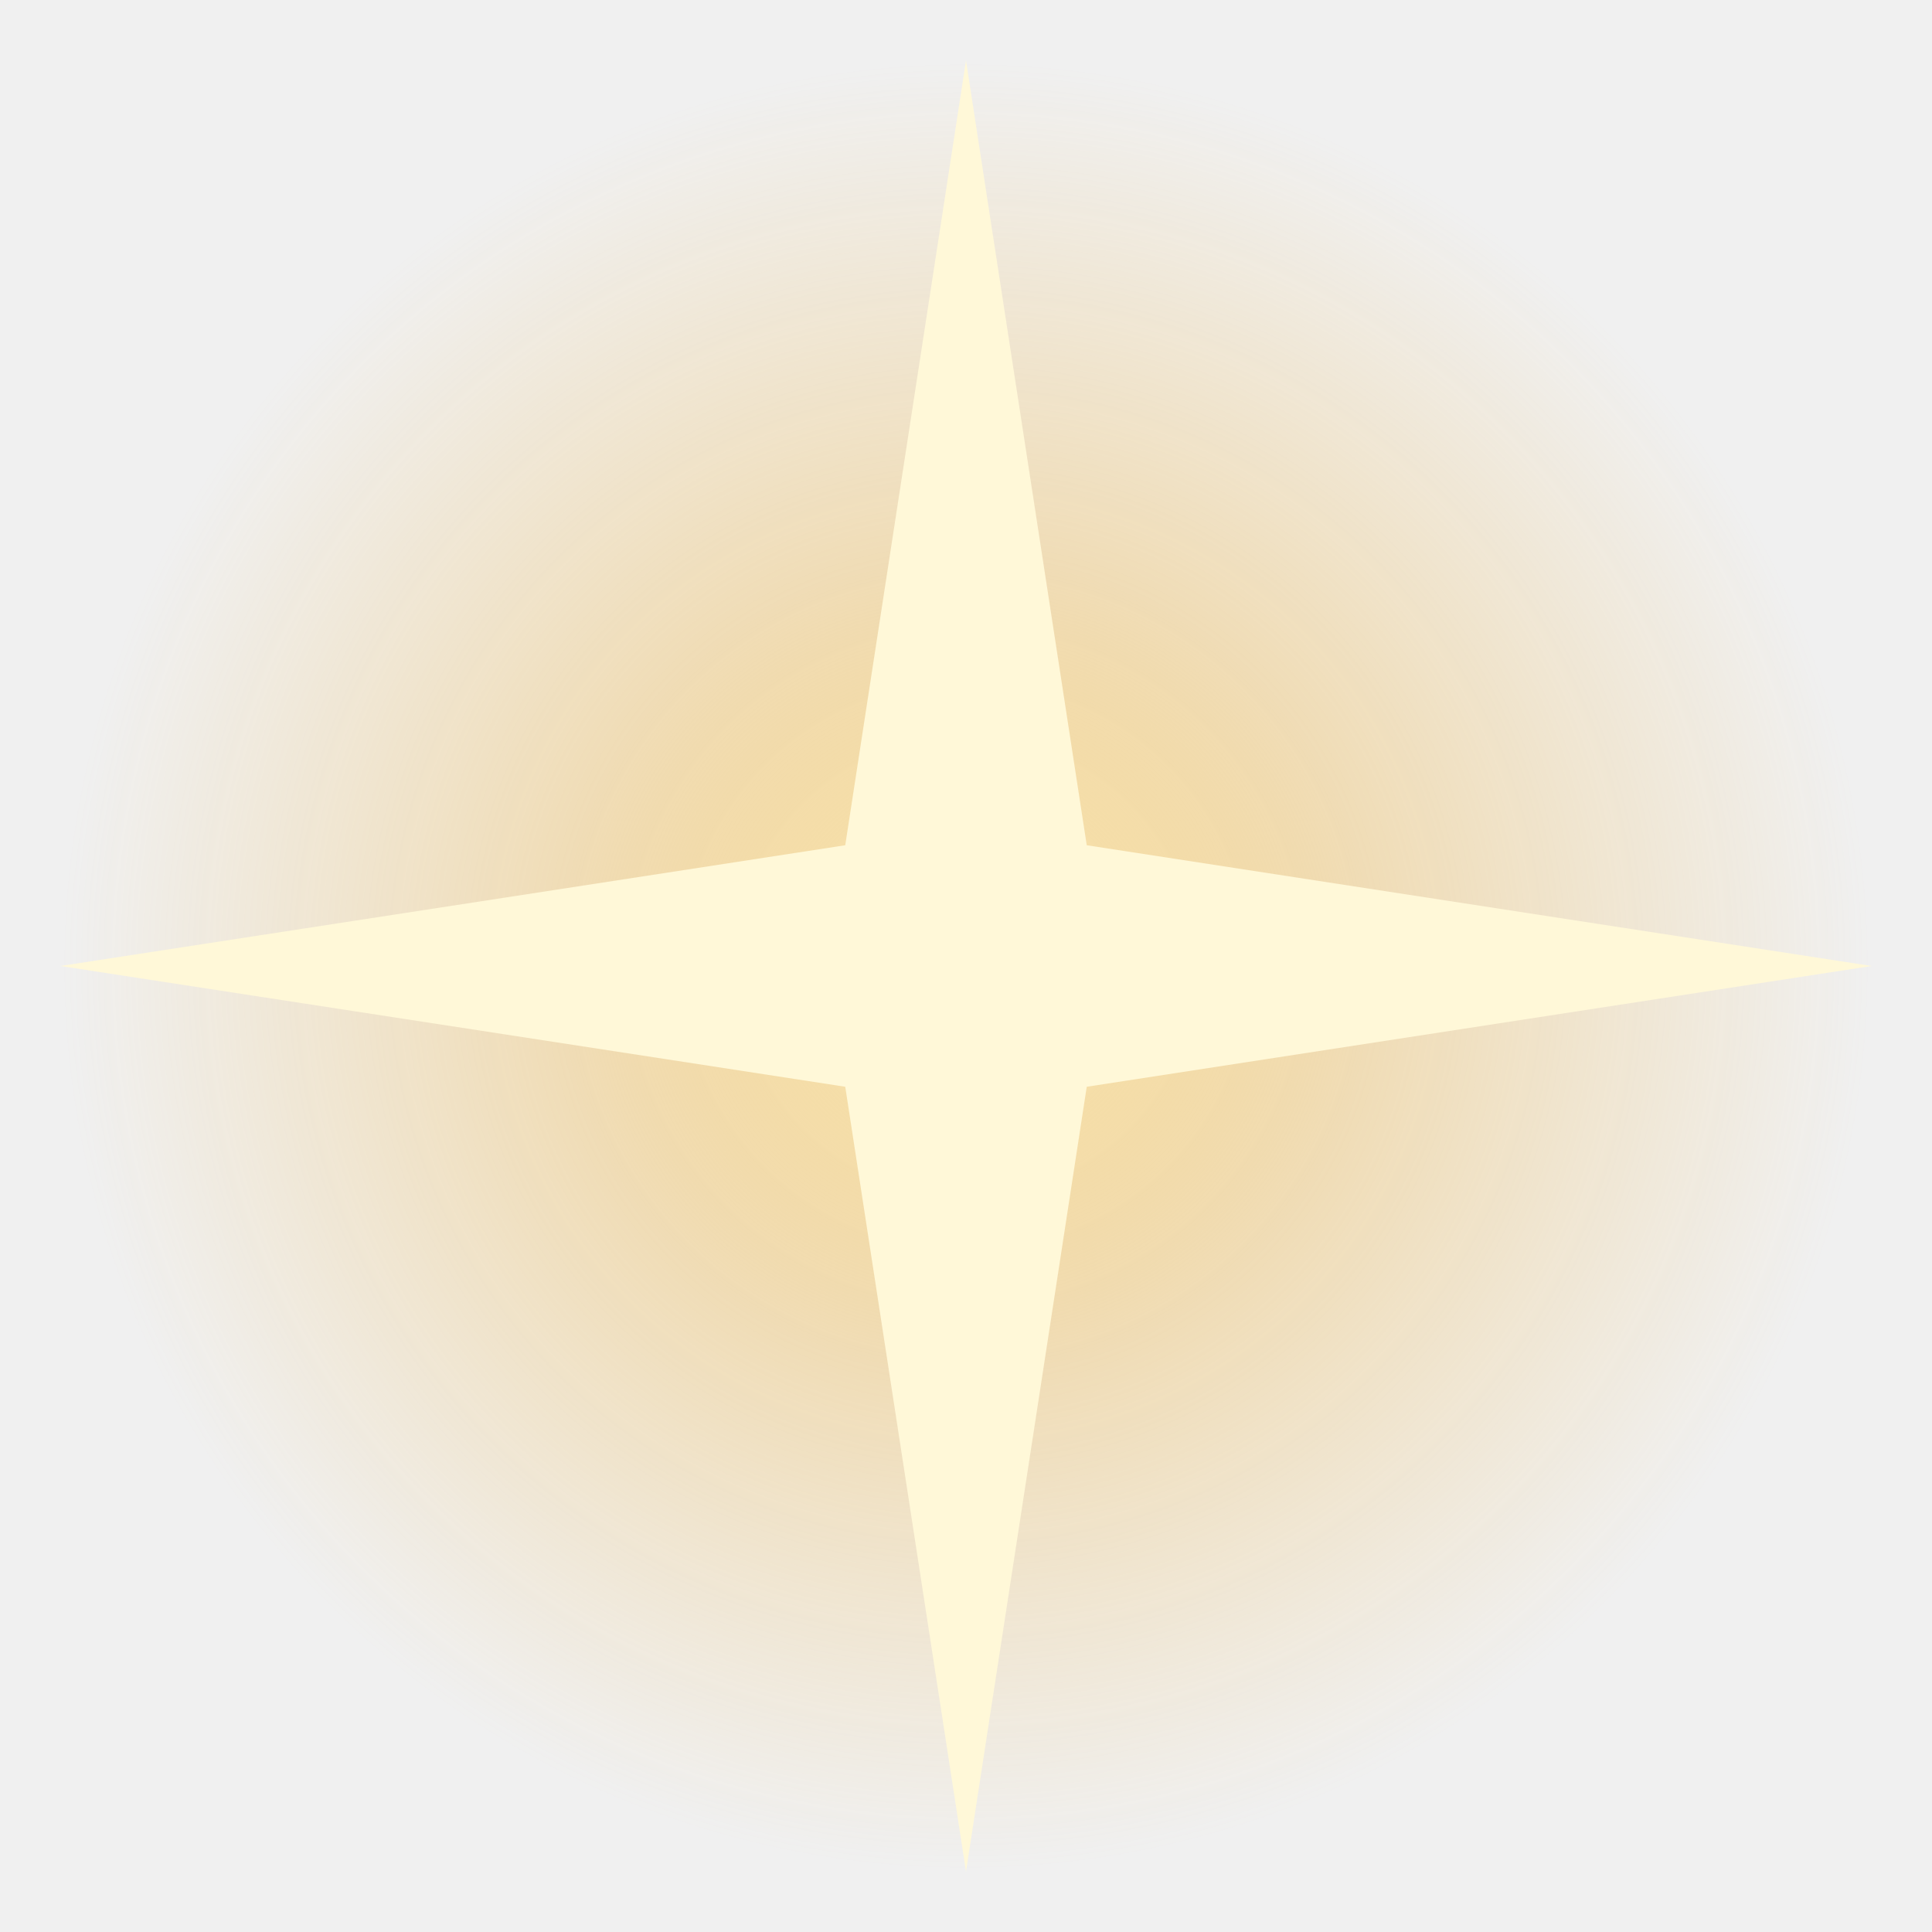
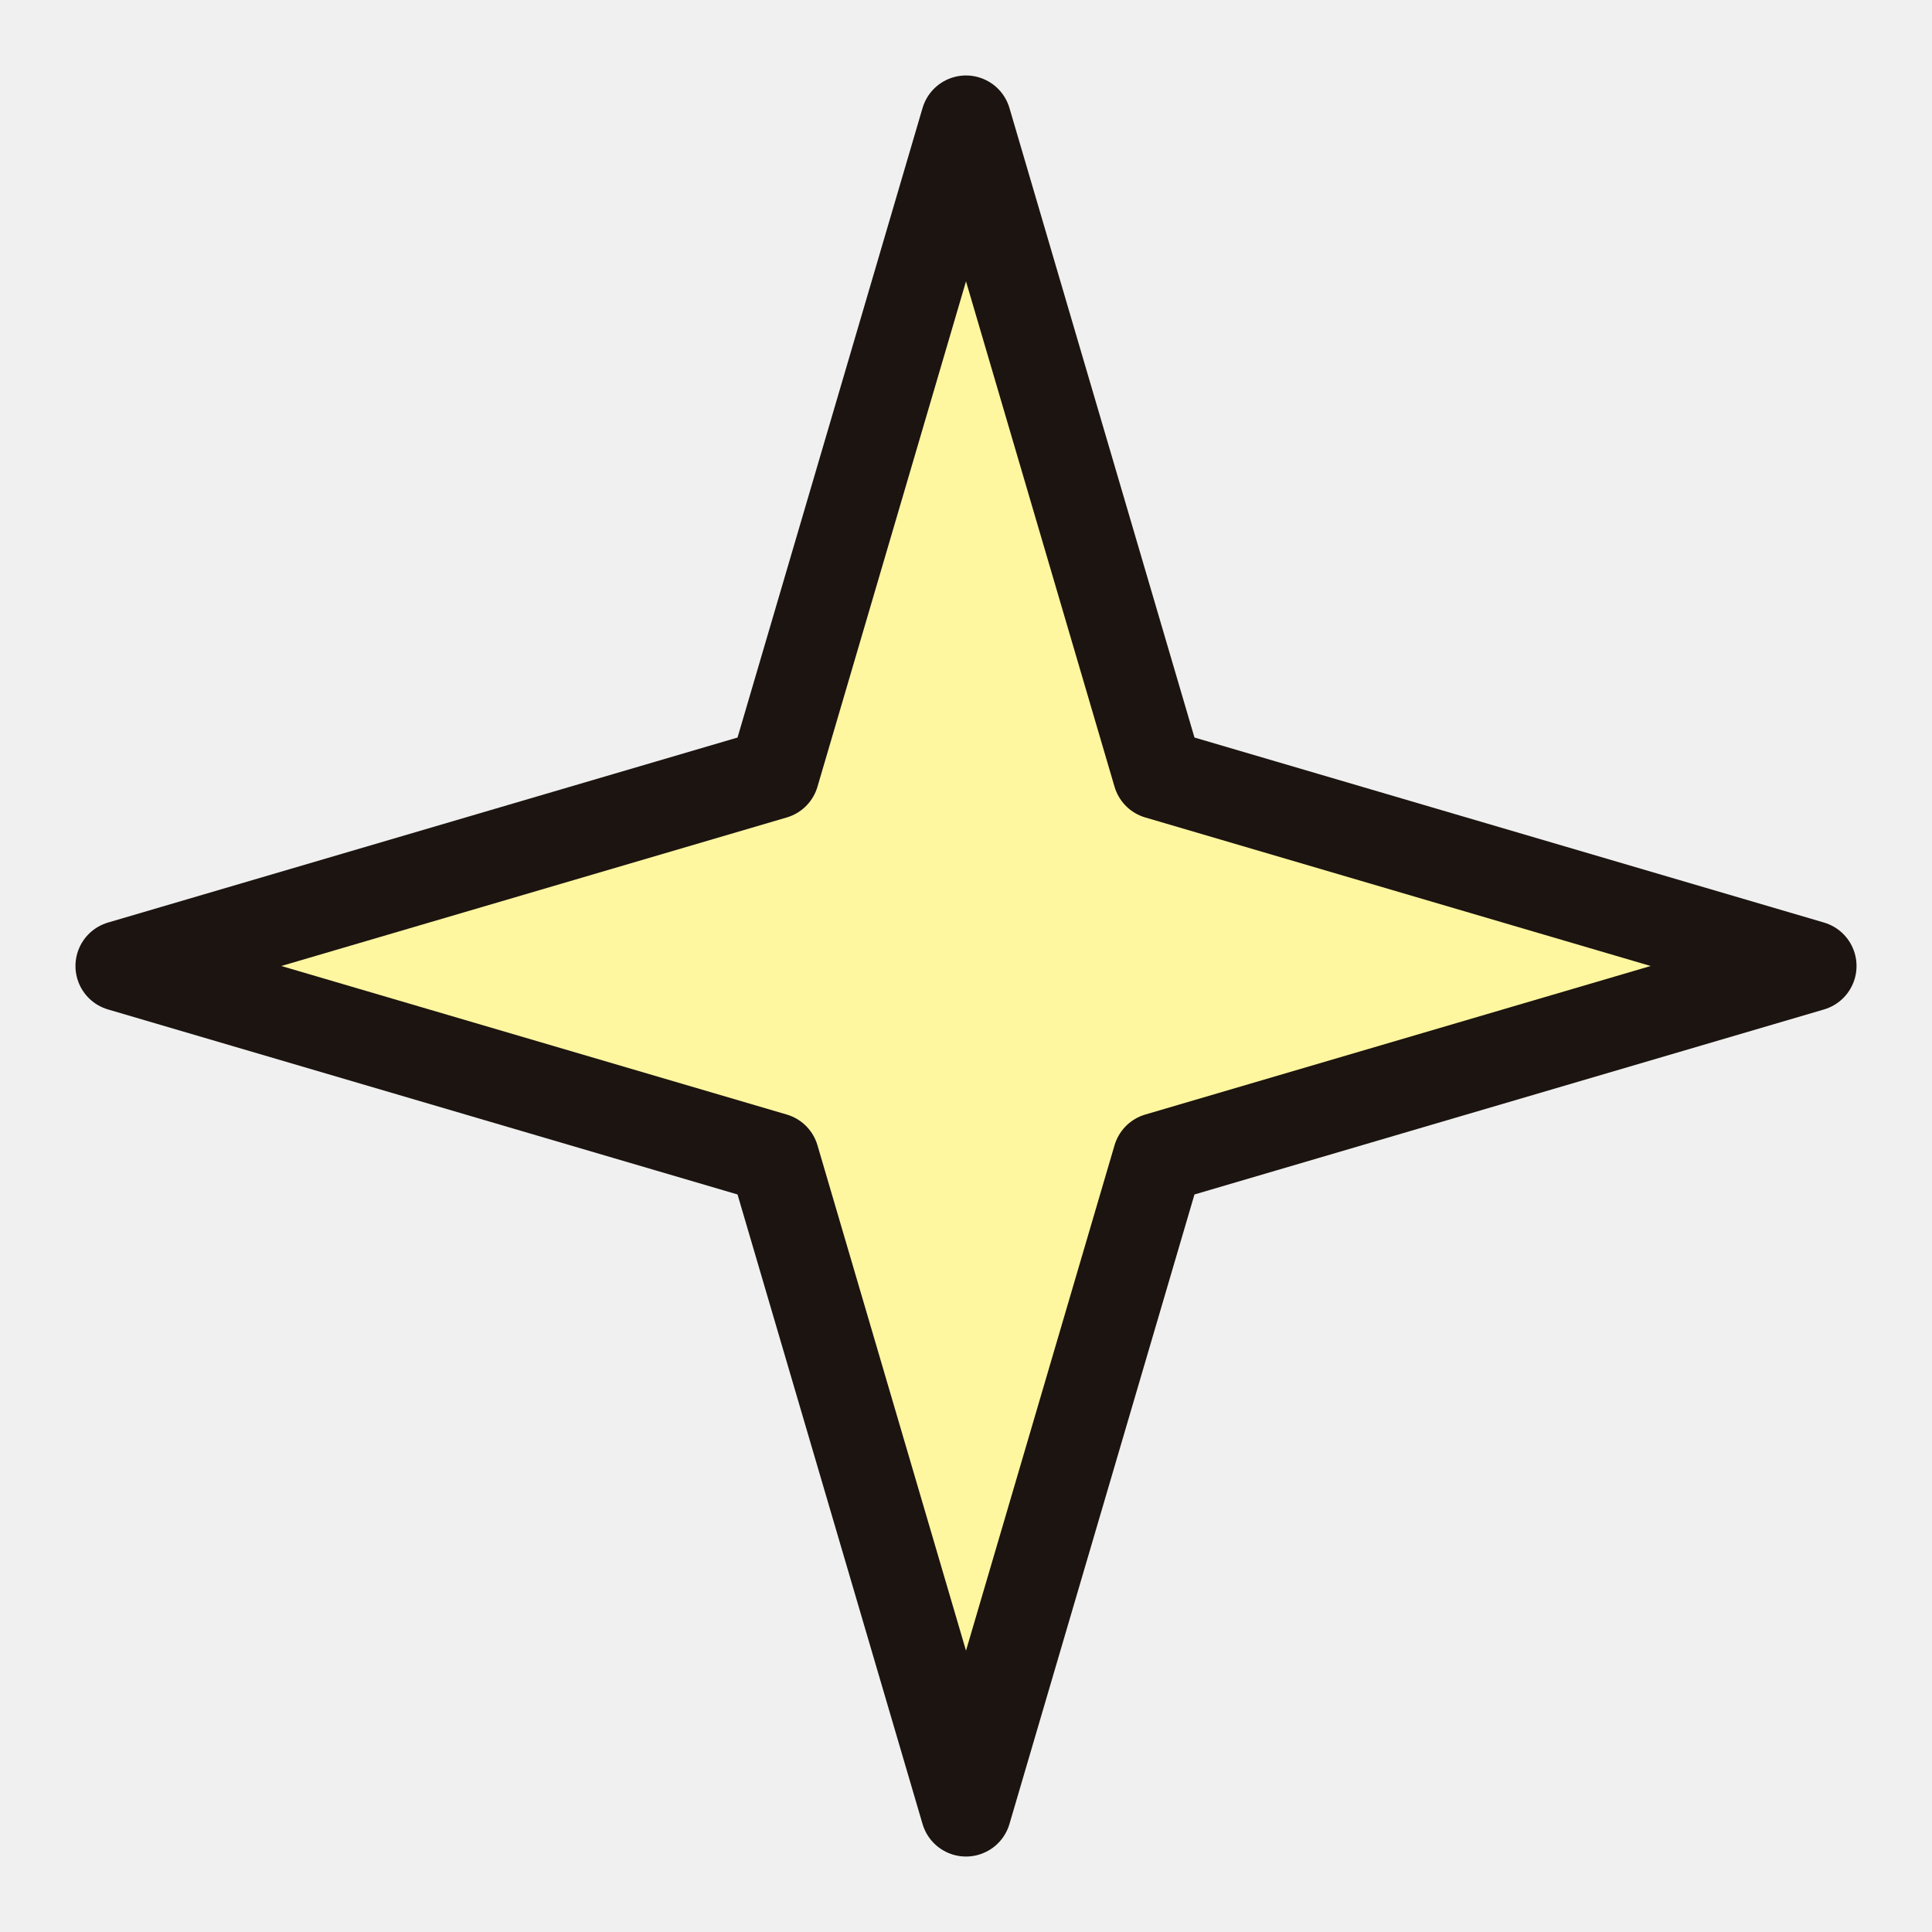
<svg xmlns="http://www.w3.org/2000/svg" width="64" height="64" viewBox="0 0 64 64">
-   <style>
-   .cinzel{font-family:'Cinzel',serif;font-weight:700}
-   .marcellus{font-family:'Marcellus',serif}
-   .poiret{font-family:'Poiret One',sans-serif}
-   
- </style>
+   <style>.lg{font-family:'Luckiest Guy',sans-serif}.li{font-family:'Lilita One',sans-serif}</style>
  <defs>
-     <linearGradient id="gold" x1="0" y1="0" x2="0.35" y2="1">
-       <stop offset="0" stop-color="#fff6c9" />
-       <stop offset="0.18" stop-color="#f4d27a" />
-       <stop offset="0.45" stop-color="#b8842a" />
-       <stop offset="0.62" stop-color="#f1cf72" />
-       <stop offset="0.82" stop-color="#9a6a1c" />
-       <stop offset="1" stop-color="#5c3a0c" />
+     <linearGradient id="gold" x1="0" y1="0" x2="0" y2="1">
+       <stop offset="0" stop-color="#fff2a8" />
+       <stop offset=".45" stop-color="#ffc83a" />
+       <stop offset="1" stop-color="#e08a12" />
    </linearGradient>
-     <linearGradient id="goldH" x1="0" y1="0" x2="1" y2="0">
-       <stop offset="0" stop-color="#7a5212" />
-       <stop offset="0.25" stop-color="#f6d98a" />
-       <stop offset="0.5" stop-color="#b8842a" />
-       <stop offset="0.75" stop-color="#fff0b0" />
-       <stop offset="1" stop-color="#6b4510" />
+     <linearGradient id="goldText" x1="0" y1="0" x2="0" y2="1">
+       <stop offset="0" stop-color="#fff7c2" />
+       <stop offset=".5" stop-color="#ffd23f" />
+       <stop offset=".51" stop-color="#ffb21e" />
+       <stop offset="1" stop-color="#f47d12" />
    </linearGradient>
-     <radialGradient id="goldR" cx="0.38" cy="0.32" r="0.75">
-       <stop offset="0" stop-color="#fff7cf" />
-       <stop offset="0.35" stop-color="#ecc463" />
-       <stop offset="0.75" stop-color="#9c6b1d" />
-       <stop offset="1" stop-color="#4f320a" />
+     <radialGradient id="ballG" cx=".38" cy=".32" r=".8">
+       <stop offset="0" stop-color="#fbffb0" />
+       <stop offset=".55" stop-color="#d9ef3b" />
+       <stop offset="1" stop-color="#a9c21c" />
    </radialGradient>
-     <linearGradient id="copper" x1="0" y1="0" x2="0.4" y2="1">
-       <stop offset="0" stop-color="#ffd9bd" />
-       <stop offset="0.25" stop-color="#e3925a" />
-       <stop offset="0.55" stop-color="#8f4020" />
-       <stop offset="0.75" stop-color="#e8a172" />
-       <stop offset="1" stop-color="#4e1d0a" />
-     </linearGradient>
-     <linearGradient id="silver" x1="0" y1="0" x2="0.4" y2="1">
-       <stop offset="0" stop-color="#ffffff" />
-       <stop offset="0.3" stop-color="#cfd8e4" />
-       <stop offset="0.55" stop-color="#6f7c8f" />
-       <stop offset="0.78" stop-color="#e9eef5" />
-       <stop offset="1" stop-color="#3a4352" />
-     </linearGradient>
-     <linearGradient id="blued" x1="0" y1="0" x2="1" y2="1">
-       <stop offset="0" stop-color="#8fb6ff" />
-       <stop offset="0.4" stop-color="#2853b8" />
-       <stop offset="1" stop-color="#0b1c55" />
-     </linearGradient>
-     <radialGradient id="enamel" cx="0.4" cy="0.35" r="0.8">
-       <stop offset="0" stop-color="#fffaf0" />
-       <stop offset="0.7" stop-color="#efe4cc" />
-       <stop offset="1" stop-color="#c9b48a" />
-     </radialGradient>
-     <radialGradient id="navyDisc" cx="0.45" cy="0.35" r="0.8">
-       <stop offset="0" stop-color="#22397c" />
-       <stop offset="0.6" stop-color="#0f1c45" />
-       <stop offset="1" stop-color="#060b20" />
-     </radialGradient>
-     <radialGradient id="ruby" cx="0.38" cy="0.3" r="0.8">
-       <stop offset="0" stop-color="#ffc2cc" />
-       <stop offset="0.3" stop-color="#ff3d64" />
-       <stop offset="0.7" stop-color="#a0062c" />
-       <stop offset="1" stop-color="#3d0010" />
-     </radialGradient>
-     <radialGradient id="sapphire" cx="0.38" cy="0.3" r="0.8">
-       <stop offset="0" stop-color="#d6e6ff" />
-       <stop offset="0.3" stop-color="#4d8cff" />
-       <stop offset="0.7" stop-color="#123a9e" />
-       <stop offset="1" stop-color="#040f3a" />
-     </radialGradient>
-     <radialGradient id="glass" cx="0.35" cy="0.3" r="0.9">
-       <stop offset="0" stop-color="#e8f3ff" stop-opacity="0.55" />
-       <stop offset="0.6" stop-color="#7fa8e0" stop-opacity="0.18" />
-       <stop offset="1" stop-color="#1b3570" stop-opacity="0.35" />
-     </radialGradient>
-     <radialGradient id="halo" cx="0.5" cy="0.5" r="0.5">
-       <stop offset="0" stop-color="#ffe9a8" stop-opacity="0.85" />
-       <stop offset="0.45" stop-color="#f0b84a" stop-opacity="0.35" />
-       <stop offset="1" stop-color="#f0b84a" stop-opacity="0" />
-     </radialGradient>
-     <radialGradient id="haloBlue" cx="0.5" cy="0.5" r="0.5">
-       <stop offset="0" stop-color="#bcd4ff" stop-opacity="0.8" />
-       <stop offset="0.5" stop-color="#5a86ff" stop-opacity="0.3" />
-       <stop offset="1" stop-color="#5a86ff" stop-opacity="0" />
-     </radialGradient>
-     <radialGradient id="greenDisc" cx="0.45" cy="0.35" r="0.8">
-       <stop offset="0" stop-color="#2f8a5c" />
-       <stop offset="0.6" stop-color="#14492f" />
-       <stop offset="1" stop-color="#06180f" />
-     </radialGradient>
-     <radialGradient id="ballG" cx="0.38" cy="0.32" r="0.8">
-       <stop offset="0" stop-color="#f9ffc2" />
-       <stop offset="0.45" stop-color="#dcef4c" />
-       <stop offset="0.85" stop-color="#9fb526" />
-       <stop offset="1" stop-color="#5f6e12" />
-     </radialGradient>
-     <linearGradient id="clay" x1="0" y1="0" x2="0.4" y2="1">
-       <stop offset="0" stop-color="#f0a274" />
-       <stop offset="0.45" stop-color="#c8643a" />
-       <stop offset="1" stop-color="#6e2a12" />
-     </linearGradient>
-     <linearGradient id="ivory" x1="0" y1="0" x2="0.5" y2="1">
-       <stop offset="0" stop-color="#ffffff" />
-       <stop offset="0.5" stop-color="#f1e8d2" />
-       <stop offset="1" stop-color="#c2b48e" />
-     </linearGradient>
-     <linearGradient id="glassG" x1="0" y1="0" x2="1" y2="0">
-       <stop offset="0" stop-color="#d8f2e4" stop-opacity="0.35" />
-       <stop offset="0.5" stop-color="#7fc7a0" stop-opacity="0.12" />
-       <stop offset="1" stop-color="#1b5a3e" stop-opacity="0.4" />
-     </linearGradient>
-     <radialGradient id="haloGreen" cx="0.5" cy="0.5" r="0.5">
-       <stop offset="0" stop-color="#f6ffc0" stop-opacity="0.75" />
-       <stop offset="0.5" stop-color="#9fd16a" stop-opacity="0.25" />
-       <stop offset="1" stop-color="#9fd16a" stop-opacity="0" />
-     </radialGradient>
-     <filter id="shadow" x="-30%" y="-30%" width="160%" height="160%">
-       <feDropShadow dx="0" dy="5" stdDeviation="5" flood-color="#000" flood-opacity="0.6" />
-     </filter>
-     <filter id="soft" x="-50%" y="-50%" width="200%" height="200%">
-       <feGaussianBlur stdDeviation="6" />
-     </filter>
-     <filter id="blur2">
-       <feGaussianBlur stdDeviation="2" />
+     <pattern id="dots" width="9" height="9" patternUnits="userSpaceOnUse">
+       <circle cx="4.5" cy="4.5" r="1.6" fill="#000" opacity=".16" />
+     </pattern>
+     <pattern id="dotsL" width="9" height="9" patternUnits="userSpaceOnUse">
+       <circle cx="4.5" cy="4.5" r="1.6" fill="#fff" opacity=".18" />
+     </pattern>
+     <pattern id="grain" width="6" height="6" patternUnits="userSpaceOnUse">
+       <circle cx="1" cy="2" r=".6" fill="#000" opacity=".06" />
+       <circle cx="4" cy="5" r=".5" fill="#fff" opacity=".07" />
+     </pattern>
+     <filter id="comic" x="-20%" y="-20%" width="150%" height="150%">
+       <feOffset dx="5" dy="6" in="SourceAlpha" result="o" />
+       <feFlood flood-color="#000" flood-opacity=".38" />
+       <feComposite in2="o" operator="in" result="s" />
+       <feMerge>
+         <feMergeNode in="s" />
+         <feMergeNode in="SourceGraphic" />
+       </feMerge>
    </filter>
  </defs>
-   <circle cx="32" cy="32" r="30" fill="url(#halo)" />
-   <path d="M32,2 L36,28 L62,32 L36,36 L32,62 L28,36 L2,32 L28,28 Z" fill="#fff8d8" />
+   <path d="M32,4L38.36,25.64L60,32L38.36,38.36L32,60L25.64,38.36L4,32L25.64,25.64Z" fill="#fff6a0" stroke="#1b1410" stroke-width="3" stroke-linejoin="round" stroke-linecap="round" />
</svg>
